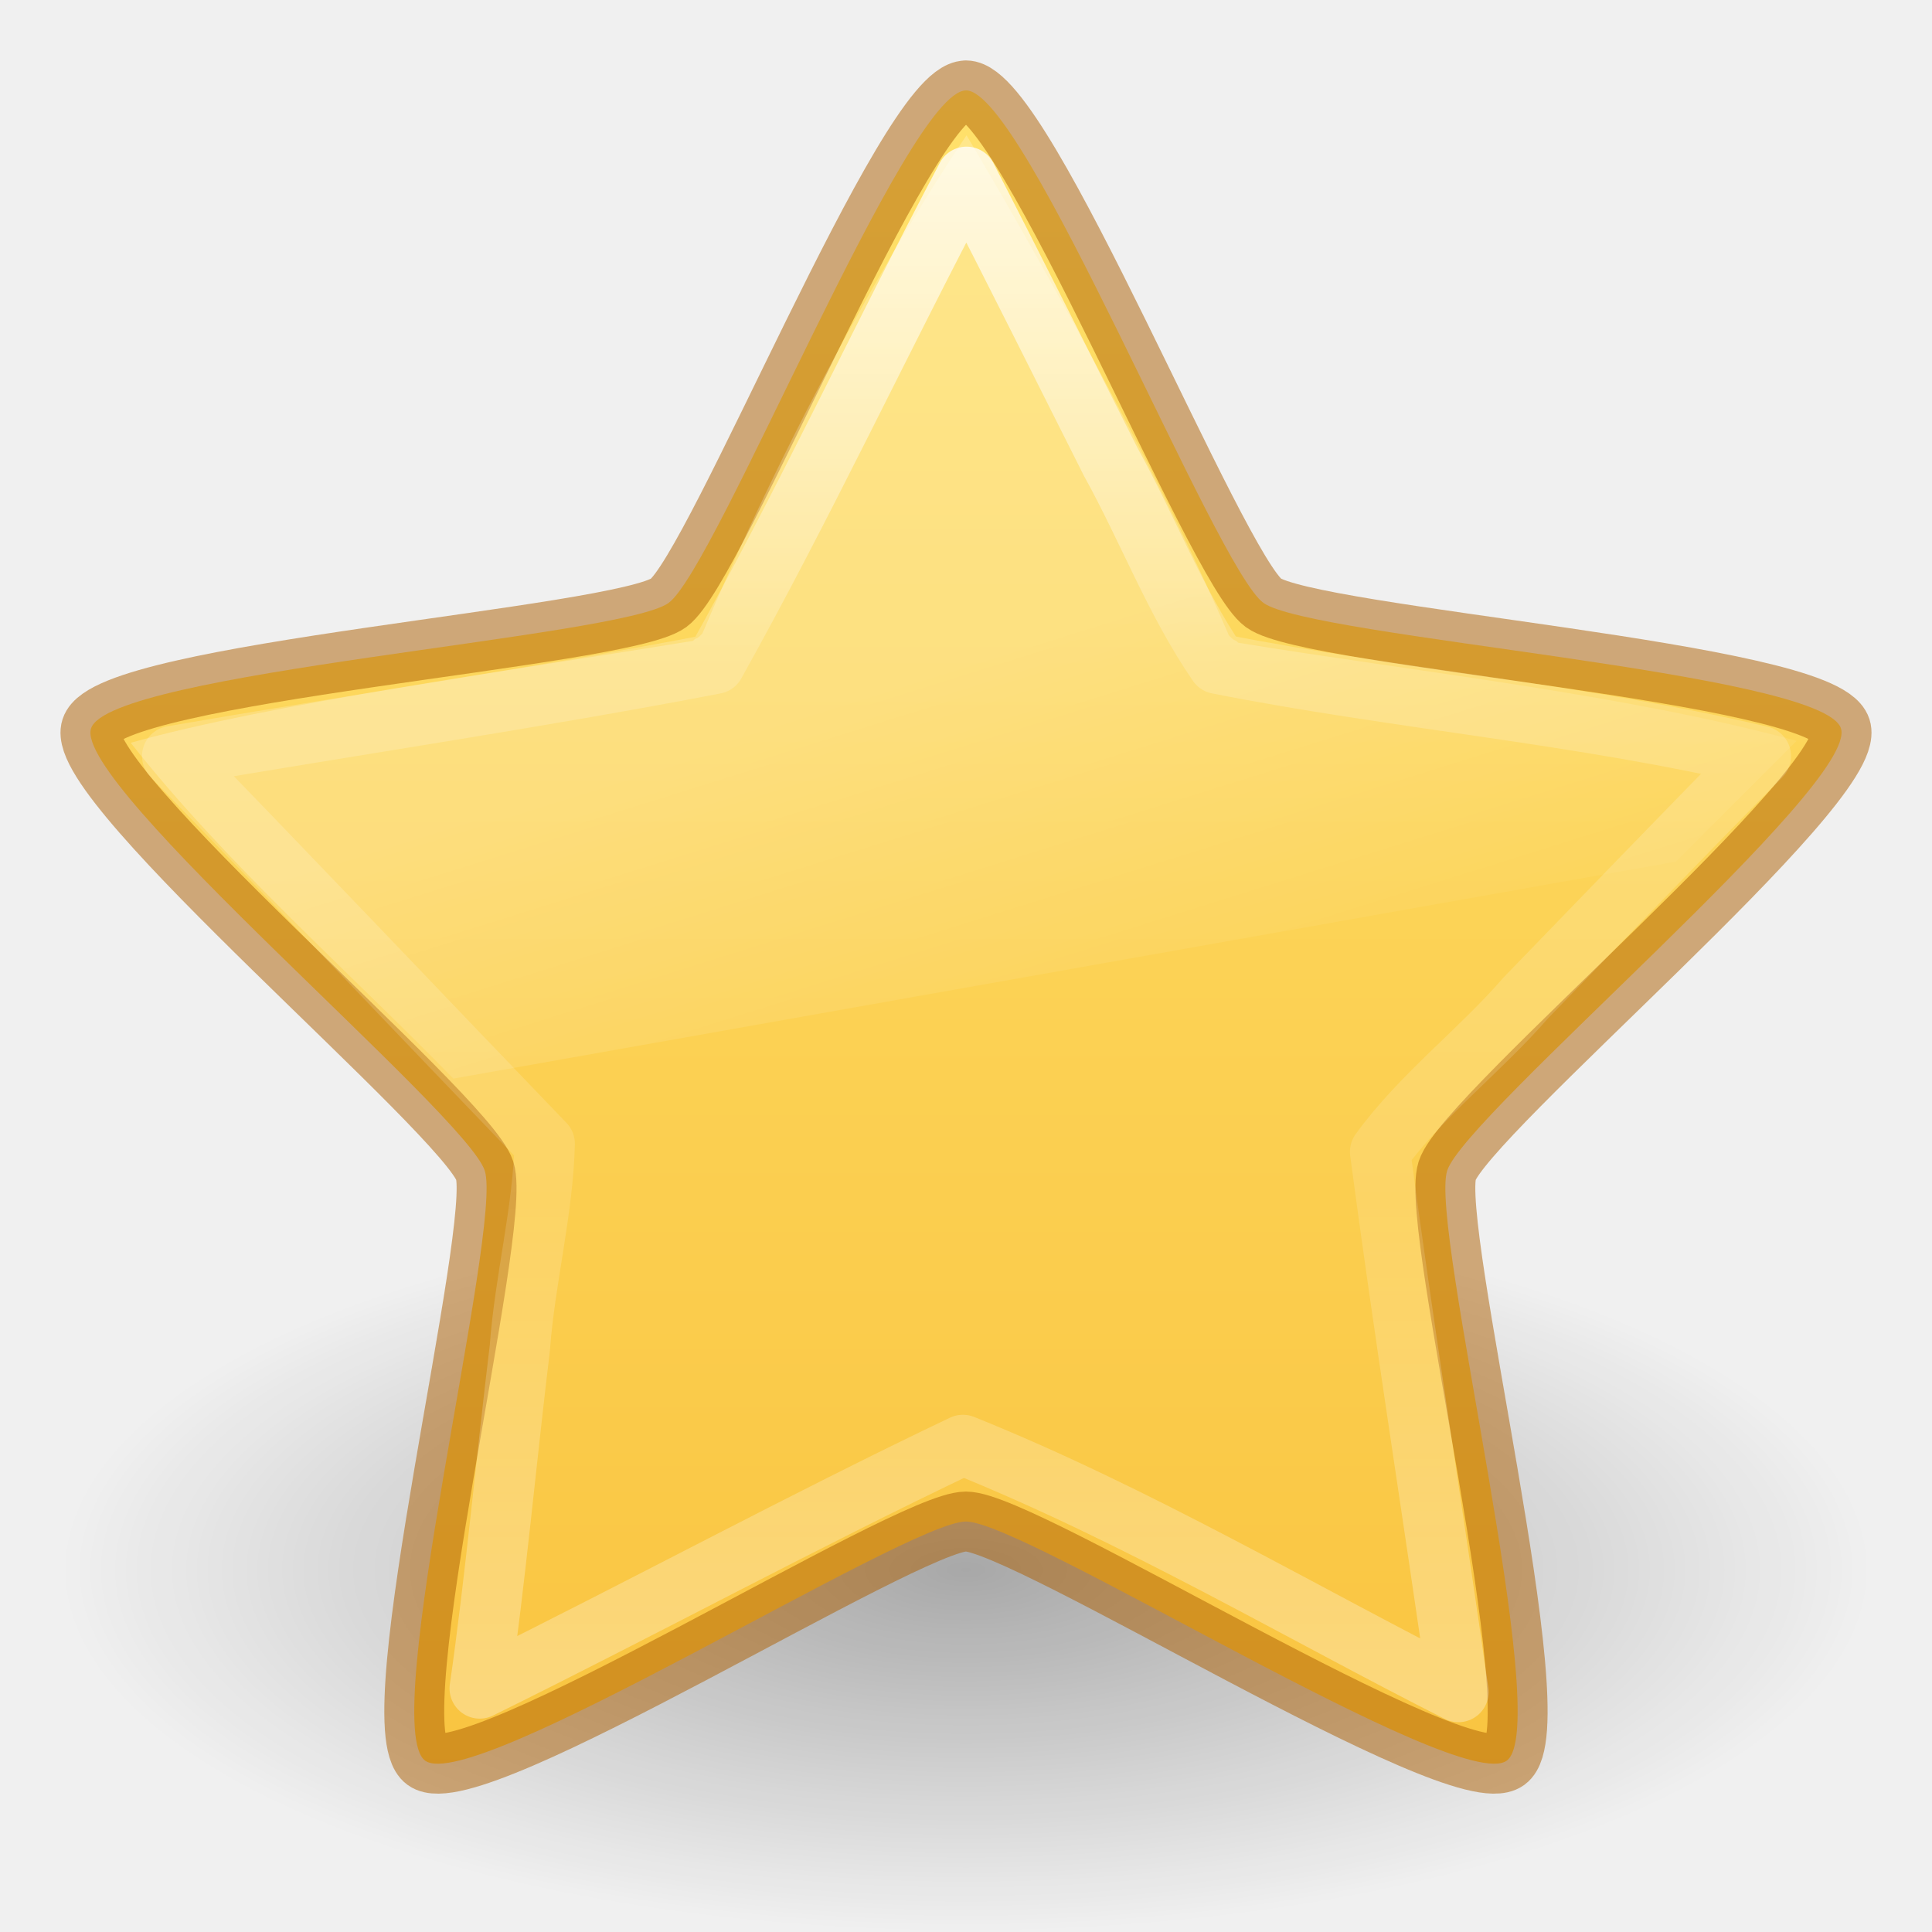
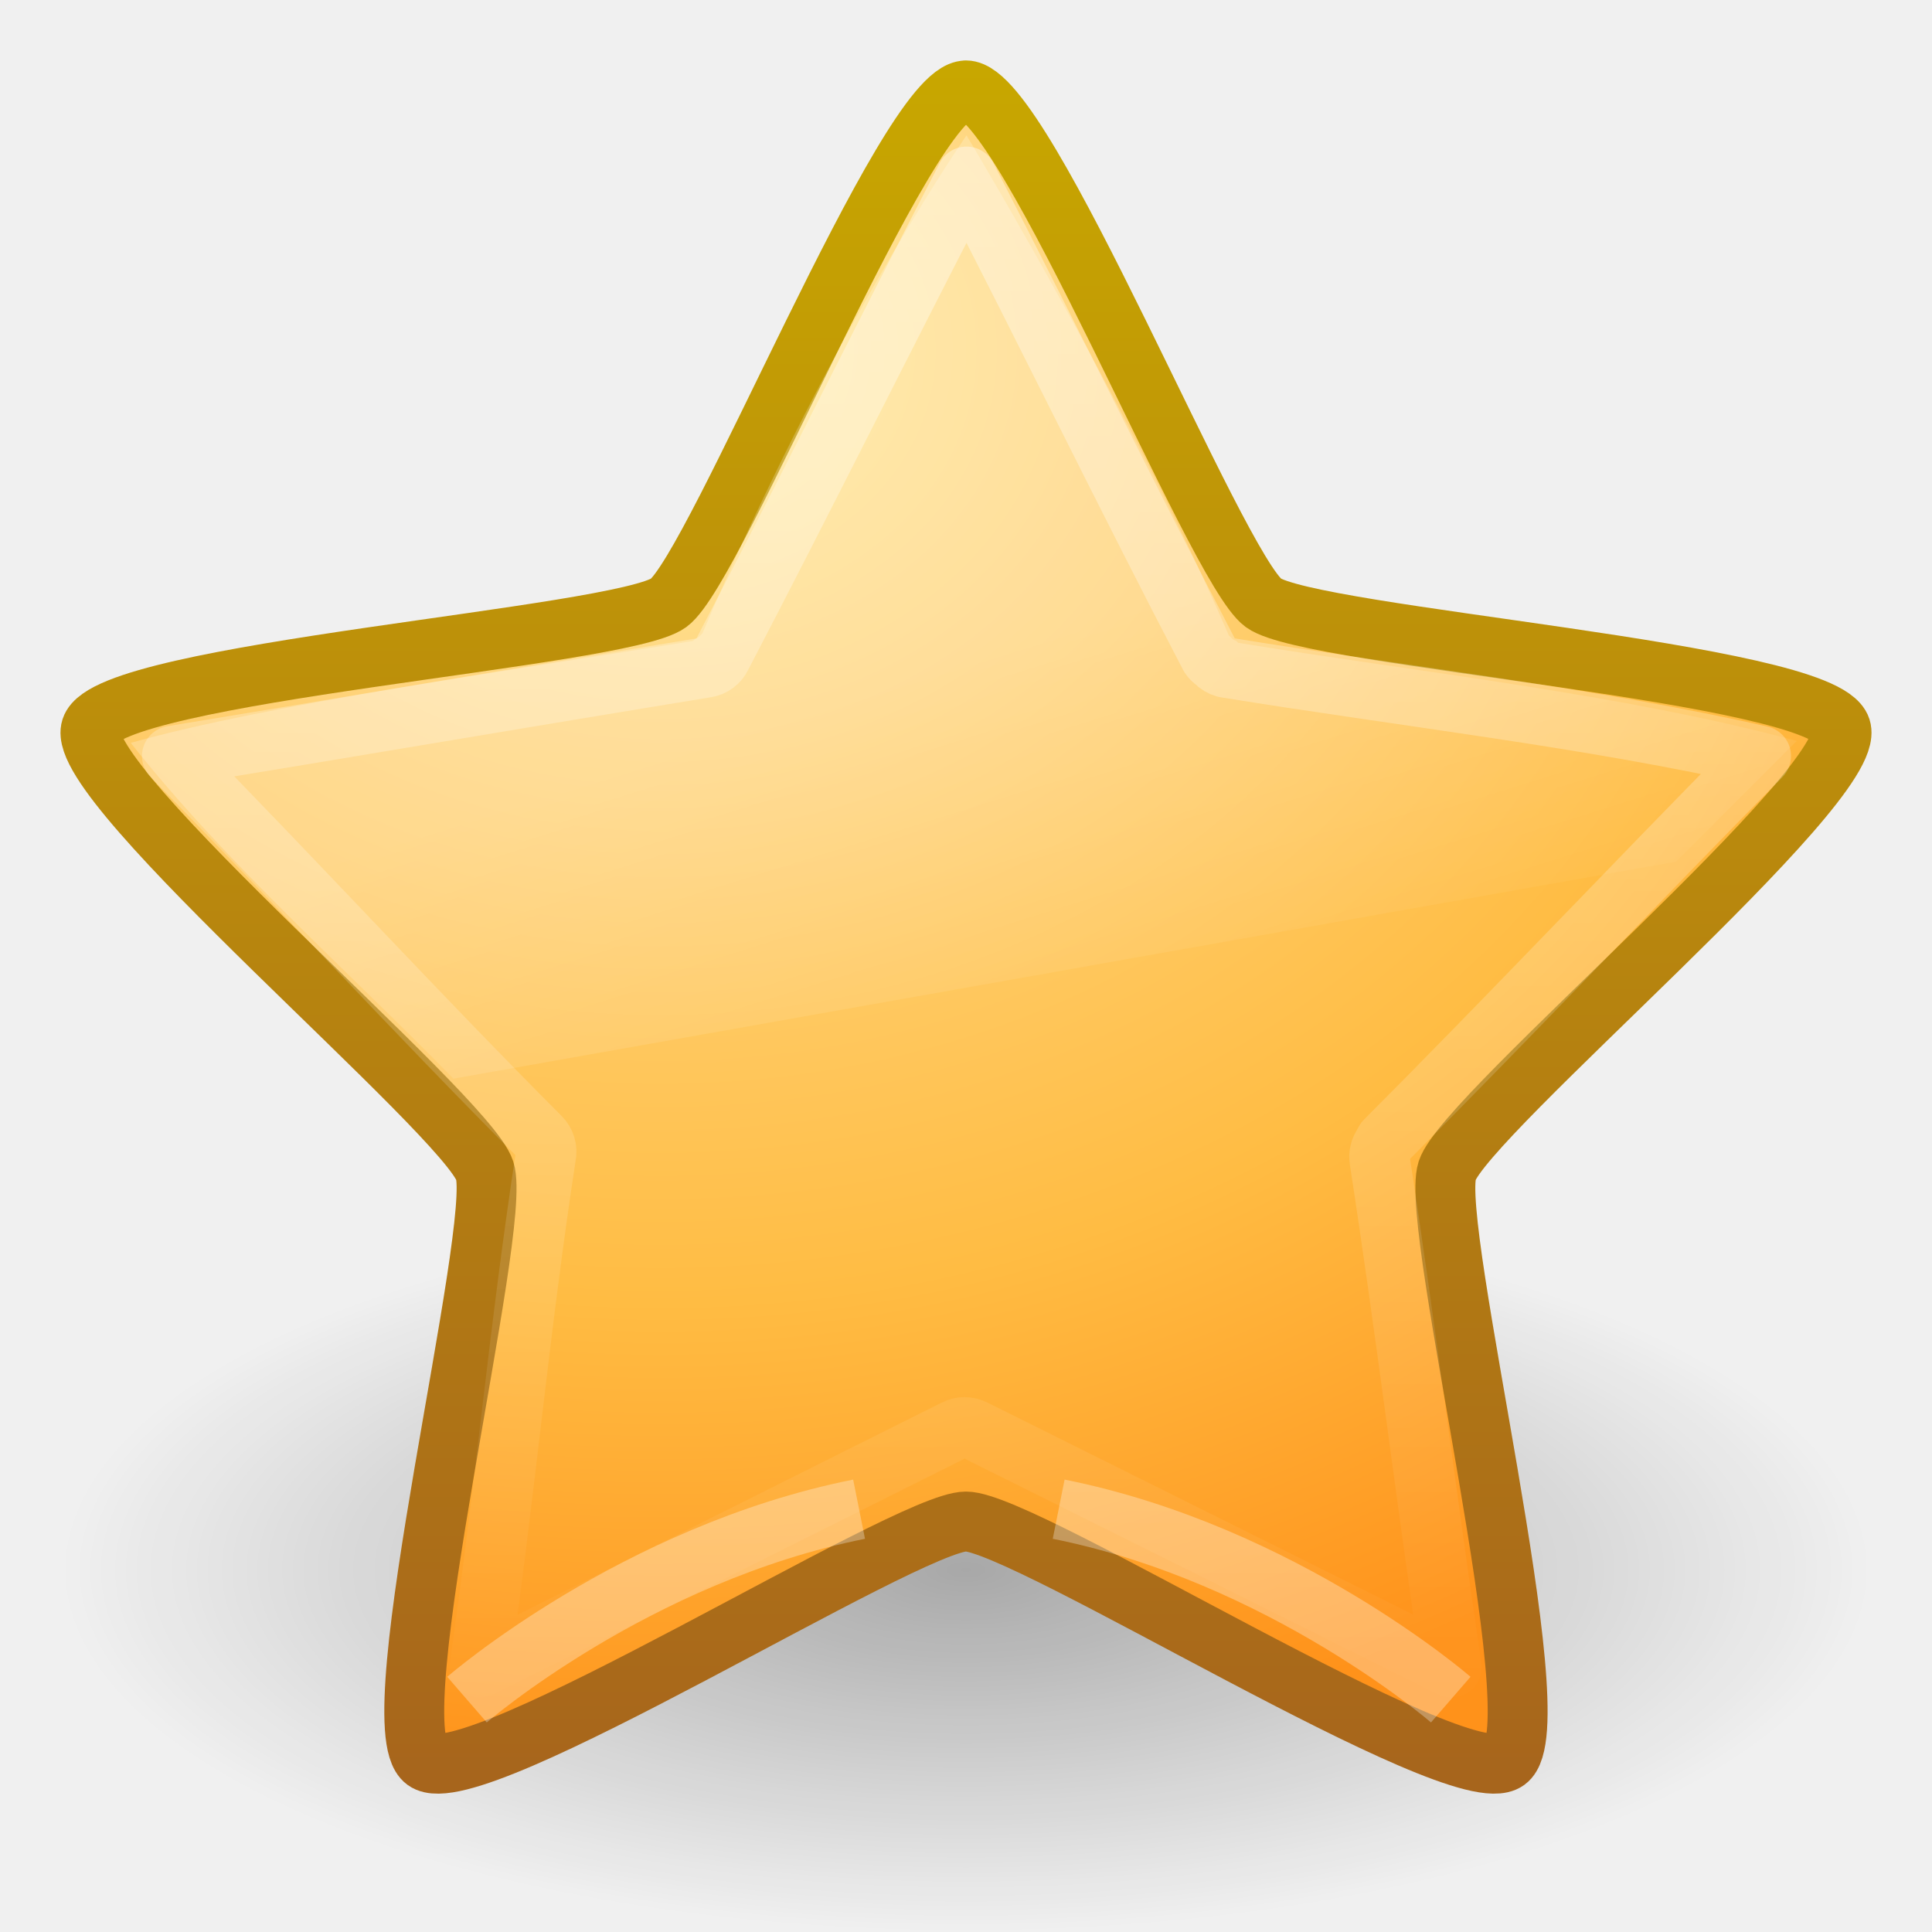
- <svg xmlns="http://www.w3.org/2000/svg" xmlns:xlink="http://www.w3.org/1999/xlink" id="svg3883" height="32" width="32" version="1.1">
-   <defs id="defs3885">
-     <linearGradient id="linearGradient849">
-       <stop id="stop845" offset="0" style="stop-color:#ffe16b;stop-opacity:1" />
-       <stop id="stop847" offset="1" style="stop-color:#f9c440;stop-opacity:1" />
+ <svg xmlns="http://www.w3.org/2000/svg" xmlns:xlink="http://www.w3.org/1999/xlink" width="32px" height="32px" id="svg3899" version="1.1">
+   <defs id="defs3901">
+     <linearGradient xlink:href="#linearGradient8265-821-176-38-919-66-249" id="linearGradient3855" gradientUnits="userSpaceOnUse" gradientTransform="matrix(0.6444462,0,0,0.6444462,2.163877,14.81136)" x1="11.566" y1="22.292" x2="15.215" y2="33.955" />
+     <linearGradient id="linearGradient8265-821-176-38-919-66-249">
+       <stop id="stop2687" style="stop-color:#ffffff;stop-opacity:0.275" offset="0" />
+       <stop id="stop2689" style="stop-color:#ffffff;stop-opacity:0" offset="1" />
    </linearGradient>
-     <linearGradient gradientTransform="matrix(0.6444462,0,0,0.6444462,2.453724,-1.478483)" gradientUnits="userSpaceOnUse" xlink:href="#linearGradient8265-821-176-38-919-66-249" id="linearGradient3855" y2="33.955" x2="15.215" y1="22.292" x1="11.566" />
-     <linearGradient id="linearGradient8265-821-176-38-919-66-249">
-       <stop offset="0" style="stop-color:#ffffff;stop-opacity:0.275" id="stop2687" />
-       <stop offset="1" style="stop-color:#ffffff;stop-opacity:0" id="stop2689" />
+     <linearGradient xlink:href="#linearGradient3642" id="linearGradient3851" gradientUnits="userSpaceOnUse" gradientTransform="matrix(0.6444462,0,0,0.6444462,0.2434839,16.8231)" x1="29.647" y1="2" x2="29.647" y2="43.444" />
+     <linearGradient id="linearGradient3642">
+       <stop style="stop-color:#ffffff;stop-opacity:1;" offset="0" id="stop3644" />
+       <stop style="stop-color:#ffffff;stop-opacity:0;" offset="1" id="stop3646" />
    </linearGradient>
-     <linearGradient gradientTransform="matrix(0.6444462,0,0,0.6444462,0.5333307,0.533256)" gradientUnits="userSpaceOnUse" xlink:href="#linearGradient3881" id="linearGradient3841" y2="43.444" x2="29.647" y1="2" x1="29.647" />
-     <linearGradient id="linearGradient3881">
-       <stop offset="0" style="stop-color:#ffffff;stop-opacity:1" id="stop3883" />
-       <stop offset="0.334" style="stop-color:#ffffff;stop-opacity:0.235" id="stop3885" />
-       <stop offset="0.679" style="stop-color:#ffffff;stop-opacity:0.157" id="stop3887" />
-       <stop offset="1" style="stop-color:#ffffff;stop-opacity:0.392" id="stop3889" />
+     <radialGradient xlink:href="#linearGradient3690" id="radialGradient3627" gradientUnits="userSpaceOnUse" gradientTransform="matrix(0,1.710402,-2.03826,0,63.16229,-16.65789)" cx="13.139" cy="25.625" fx="13.139" fy="25.625" r="13.931" />
+     <linearGradient id="linearGradient3690">
+       <stop id="stop3692" style="stop-color:#ffeb9f;stop-opacity:1" offset="0" />
+       <stop id="stop3694" style="stop-color:#ffd57e;stop-opacity:1" offset="0.262" />
+       <stop id="stop3696" style="stop-color:#ffbc43;stop-opacity:1" offset="0.661" />
+       <stop id="stop3698" style="stop-color:#ff921a;stop-opacity:1" offset="1" />
+     </linearGradient>
+     <linearGradient xlink:href="#linearGradient3603" id="linearGradient3629" gradientUnits="userSpaceOnUse" gradientTransform="matrix(1.063904,0,0,1.067738,-6.856207,-9.162926)" x1="21.483" y1="36.255" x2="21.483" y2="9.58" />
+     <linearGradient id="linearGradient3603">
+       <stop id="stop3605" style="stop-color:#a7651c;stop-opacity:1" offset="0" />
+       <stop id="stop3607" style="stop-color:#c8a700;stop-opacity:1" offset="1" />
    </linearGradient>
    <linearGradient id="linearGradient8838">
-       <stop offset="0" style="stop-color:#000000;stop-opacity:1" id="stop8840" />
-       <stop offset="1" style="stop-color:#000000;stop-opacity:0" id="stop8842" />
+       <stop id="stop8840" style="stop-color:#000000;stop-opacity:1" offset="0" />
+       <stop id="stop8842" style="stop-color:#000000;stop-opacity:0" offset="1" />
    </linearGradient>
-     <radialGradient gradientTransform="matrix(1.411765,0,0,0.5647051,-72.41173,23.38824)" gradientUnits="userSpaceOnUse" xlink:href="#linearGradient8838" id="radialGradient3881" fy="4.625" fx="62.625" r="10.625" cy="4.625" cx="62.625" />
-     <linearGradient gradientUnits="userSpaceOnUse" y2="29.618" x2="16" y1="1.497" x1="16" id="linearGradient851" xlink:href="#linearGradient849" />
+     <radialGradient r="10.625" fy="4.625" fx="62.625" cy="4.625" cx="62.625" gradientTransform="matrix(1.411765,0,0,0.5647051,-72.41173,23.38824)" gradientUnits="userSpaceOnUse" id="radialGradient3897" xlink:href="#linearGradient8838" />
  </defs>
-   <path d="m 31,26 c 0,3.314 -6.716,6 -15,6 C 7.716,32 1,29.314 1,26 1,22.686 7.716,20 16,20 c 8.284,0 15,2.686 15,6 z" id="path8836" style="display:inline;overflow:visible;visibility:visible;opacity:0.3;fill:url(#radialGradient3881);fill-opacity:1;fill-rule:evenodd;stroke:none;stroke-width:1;marker:none" />
-   <path d="m 16,1.497 c 0.979,0 4.134,7.911 4.926,8.488 0.792,0.577 9.264,1.145 9.566,2.079 0.302,0.934 -6.219,6.391 -6.522,7.325 -0.302,0.934 1.778,9.196 0.986,9.773 -0.792,0.577 -7.978,-3.961 -8.957,-3.961 -0.979,0 -8.165,4.539 -8.957,3.961 C 6.251,28.585 8.332,20.324 8.029,19.39 7.727,18.455 1.205,12.999 1.508,12.065 1.81,11.13 10.282,10.563 11.074,9.986 c 0.792,-0.577 3.947,-8.488 4.926,-8.488 z" id="path1307" style="display:inline;overflow:visible;visibility:visible;fill:url(#linearGradient851);fill-opacity:1;fill-rule:nonzero;stroke:#ad5f00;stroke-width:0.992;stroke-linecap:butt;stroke-linejoin:round;stroke-miterlimit:4;stroke-dasharray:none;stroke-dashoffset:0;stroke-opacity:0.498;marker:none" />
-   <path d="m 16.009,2.929 c -1.412,2.674 -2.696,5.432 -4.168,8.065 -2.974,0.572 -5.995,1.013 -8.988,1.529 2.069,2.127 4.115,4.287 6.169,6.422 -0.028,1.12 -0.33,2.255 -0.412,3.383 -0.215,1.763 -0.409,3.879 -0.664,5.638 2.67,-1.317 5.319,-2.754 8.003,-4.033 2.889,1.163 5.624,2.788 8.207,4.092 -0.404,-2.844 -0.922,-6.105 -1.297,-8.947 0.678,-0.937 1.653,-1.672 2.416,-2.553 1.295,-1.335 2.582,-2.678 3.89,-4.001 C 26.202,11.826 23.142,11.581 20.171,10.994 19.464,9.968 19.007,8.751 18.399,7.654 17.605,6.078 16.818,4.497 16.009,2.929 Z" id="path3849" style="display:inline;overflow:visible;visibility:visible;opacity:0.8;fill:none;stroke:url(#linearGradient3841);stroke-width:1;stroke-linecap:butt;stroke-linejoin:round;stroke-miterlimit:4;stroke-dasharray:none;stroke-dashoffset:0;stroke-opacity:1;marker:none" />
-   <path d="m 16.009,2.241 c -0.254,0.374 -2.347,3.473 -4.375,8.25 a 0.206,0.206 0 0 1 -0.031,0.031 0.206,0.206 0 0 1 -0.094,0.062 0.206,0.206 0 0 1 -0.031,0.031 c -3.005,0.49 -7.003,1.039 -9.313,1.688 1.578,2.001 3.56,3.737 5.344,5.562 l 20.25,-3.594 c 0.583,-0.584 1.713,-1.713 2,-2 -2.872,-0.777 -6.239,-1.134 -9.25,-1.625 a 0.206,0.206 0 0 1 -0.031,-0.031 0.206,0.206 0 0 1 -0.094,-0.062 0.206,0.206 0 0 1 -0.031,-0.031 C 18.827,6.982 16.296,2.722 16.009,2.241 Z" id="path3853" style="display:inline;overflow:visible;visibility:visible;opacity:0.8;fill:url(#linearGradient3855);fill-opacity:1;fill-rule:nonzero;stroke:none;stroke-width:1;marker:none;enable-background:accumulate" />
+   <g id="layer1">
+     <path style="opacity:0.3;fill:url(#radialGradient3897);fill-opacity:1;fill-rule:evenodd;stroke:none;stroke-width:1;marker:none;visibility:visible;display:inline;overflow:visible" id="path8836" d="m 31,26 c 0,3.314 -6.716,6 -15,6 C 7.716,32 1,29.314 1,26 1,22.686 7.716,20 16,20 c 8.284,0 15,2.686 15,6 l 0,0 z" />
+     <path style="fill:url(#radialGradient3627);fill-opacity:1;fill-rule:nonzero;stroke:url(#linearGradient3629);stroke-width:0.992;stroke-linecap:butt;stroke-linejoin:round;stroke-miterlimit:4;stroke-opacity:1;stroke-dasharray:none;stroke-dashoffset:0;marker:none;visibility:visible;display:inline;overflow:visible" id="path1307" d="m 16,1.497 c 0.979,0 4.134,7.911 4.926,8.488 0.792,0.577 9.264,1.145 9.566,2.079 0.302,0.934 -6.219,6.391 -6.522,7.325 -0.302,0.934 1.778,9.196 0.986,9.773 -0.792,0.577 -7.978,-3.961 -8.957,-3.961 -0.979,0 -8.165,4.539 -8.957,3.961 C 6.251,28.585 8.332,20.324 8.029,19.39 7.727,18.455 1.205,12.999 1.508,12.065 1.81,11.13 10.282,10.563 11.074,9.986 c 0.792,-0.577 3.947,-8.488 4.926,-8.488 z" />
+     <path style="opacity:0.3;fill:none;stroke:#ffffff;stroke-width:1;stroke-linecap:butt;stroke-linejoin:miter;stroke-miterlimit:4;stroke-opacity:1;stroke-dasharray:none;display:inline" id="path11014" d="m 24.029,28.151 c 0,0 -2.783,-2.412 -6.494,-3.154" />
+     <path style="opacity:0.3;fill:none;stroke:#ffffff;stroke-width:1;stroke-linecap:butt;stroke-linejoin:miter;stroke-miterlimit:4;stroke-opacity:1;stroke-dasharray:none;display:inline" id="path11985" d="m 7.735,28.151 c 0,0 2.783,-2.412 6.494,-3.154" />
+     <path transform="translate(0.2898468,-16.28985)" style="opacity:0.4;fill:none;stroke:url(#linearGradient3851);stroke-width:1;stroke-linecap:butt;stroke-linejoin:round;stroke-miterlimit:4;stroke-opacity:1;stroke-dasharray:none;stroke-dashoffset:0;marker:none;visibility:visible;display:inline;overflow:visible" id="path3849" d="m 15.719,19.219 c -1.347,2.603 -2.712,5.352 -4.062,7.938 a 0.335,0.335 0 0 1 -0.25,0.188 C 8.5,27.818 5.486,28.334 2.562,28.812 4.618,30.902 6.602,33.066 8.656,35.125 A 0.335,0.335 0 0 1 8.75,35.438 c -0.439,2.86 -0.68,5.604 -1.094,8.469 l 7.875,-3.938 a 0.335,0.335 0 0 1 0.312,0 L 23.75,43.906 C 23.326,41.056 23.003,38.365 22.562,35.5 a 0.335,0.335 0 0 1 0.062,-0.25 0.335,0.335 0 0 1 0.031,-0.062 C 24.725,33.114 26.798,30.915 28.875,28.812 26.12,28.183 22.935,27.822 20,27.344 A 0.335,0.335 0 0 1 19.844,27.25 0.335,0.335 0 0 1 19.75,27.156 c -1.351,-2.586 -2.689,-5.337 -4.031,-7.938 z" />
+     <path transform="translate(0.2898468,-16.28985)" style="opacity:0.8;fill:url(#linearGradient3855);fill-opacity:1;fill-rule:nonzero;stroke:none;stroke-width:1;marker:none;visibility:visible;display:inline;overflow:visible;enable-background:accumulate" id="path3853" d="m 15.719,18.531 c -0.254,0.374 -2.347,3.473 -4.375,8.25 A 0.206,0.206 0 0 1 11.312,26.812 0.206,0.206 0 0 1 11.219,26.875 0.206,0.206 0 0 1 11.188,26.906 c -3.005,0.49 -7.003,1.039 -9.312,1.688 1.578,2.001 3.56,3.737 5.344,5.562 l 20.25,-3.594 c 0.583,-0.584 1.713,-1.713 2,-2 -2.872,-0.777 -6.239,-1.134 -9.25,-1.625 A 0.206,0.206 0 0 1 20.188,26.906 0.206,0.206 0 0 1 20.094,26.844 0.206,0.206 0 0 1 20.062,26.812 c -1.525,-3.541 -4.056,-7.801 -4.344,-8.281 z" />
+   </g>
</svg>
